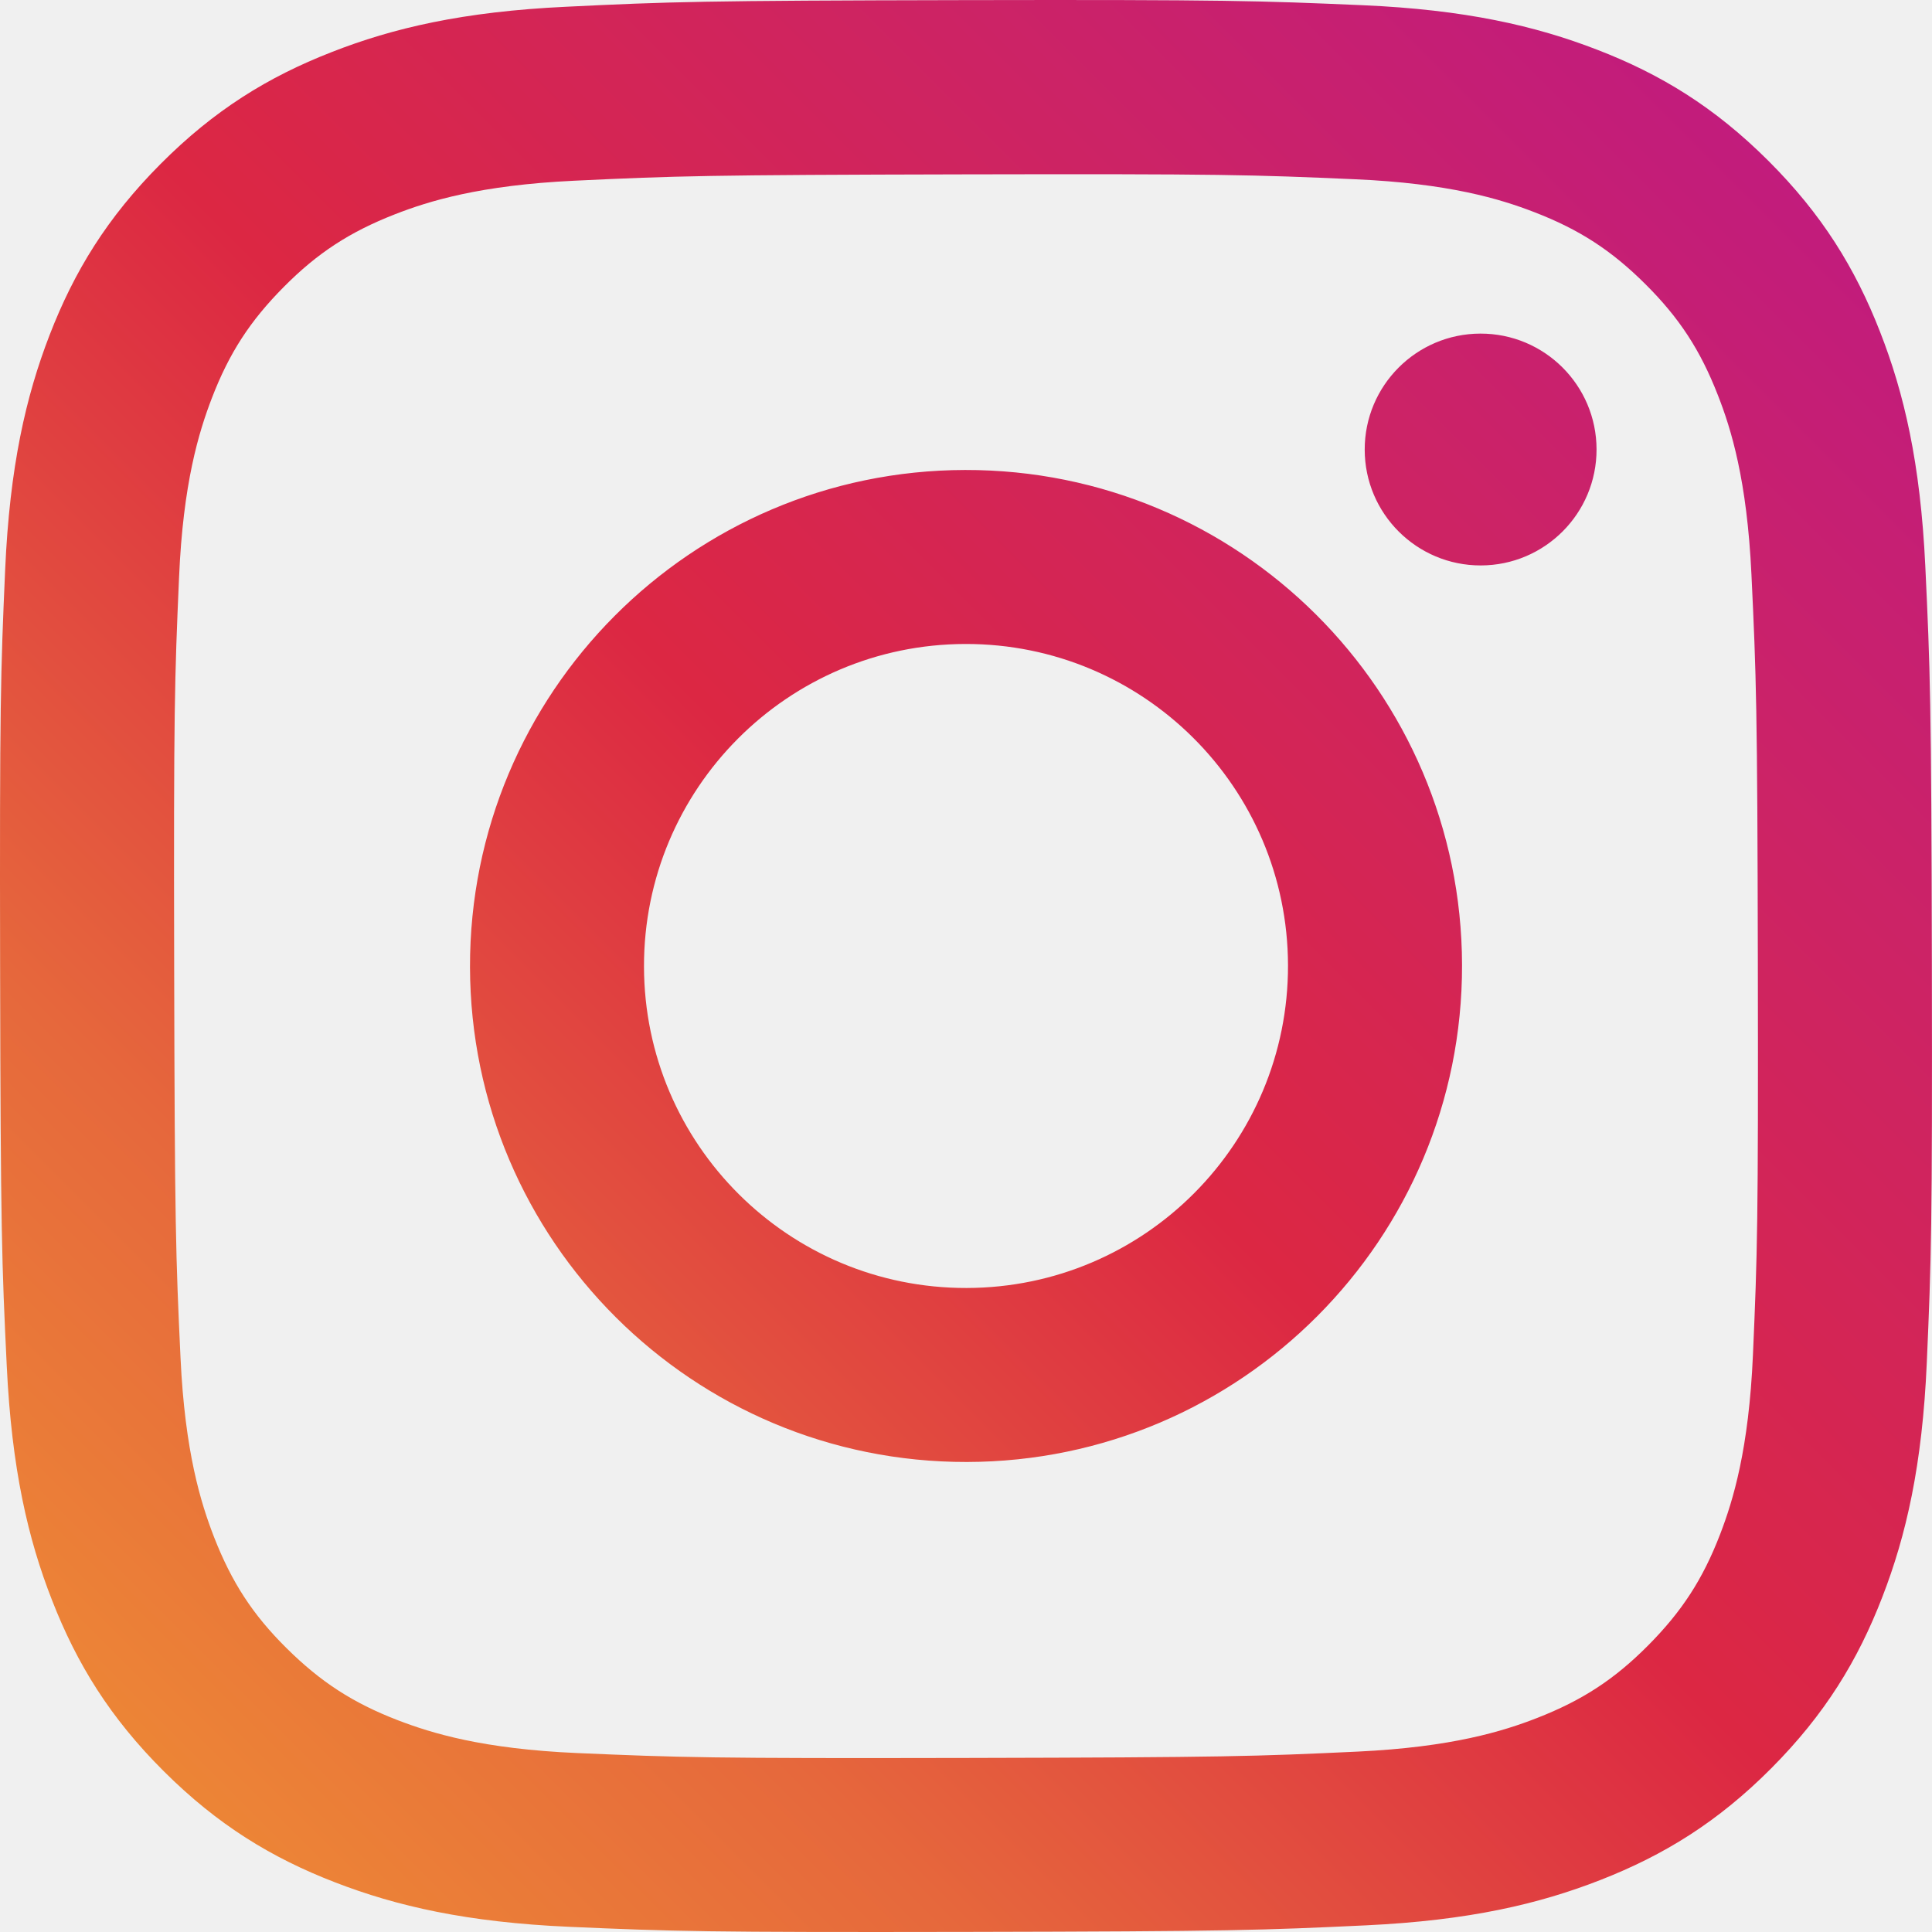
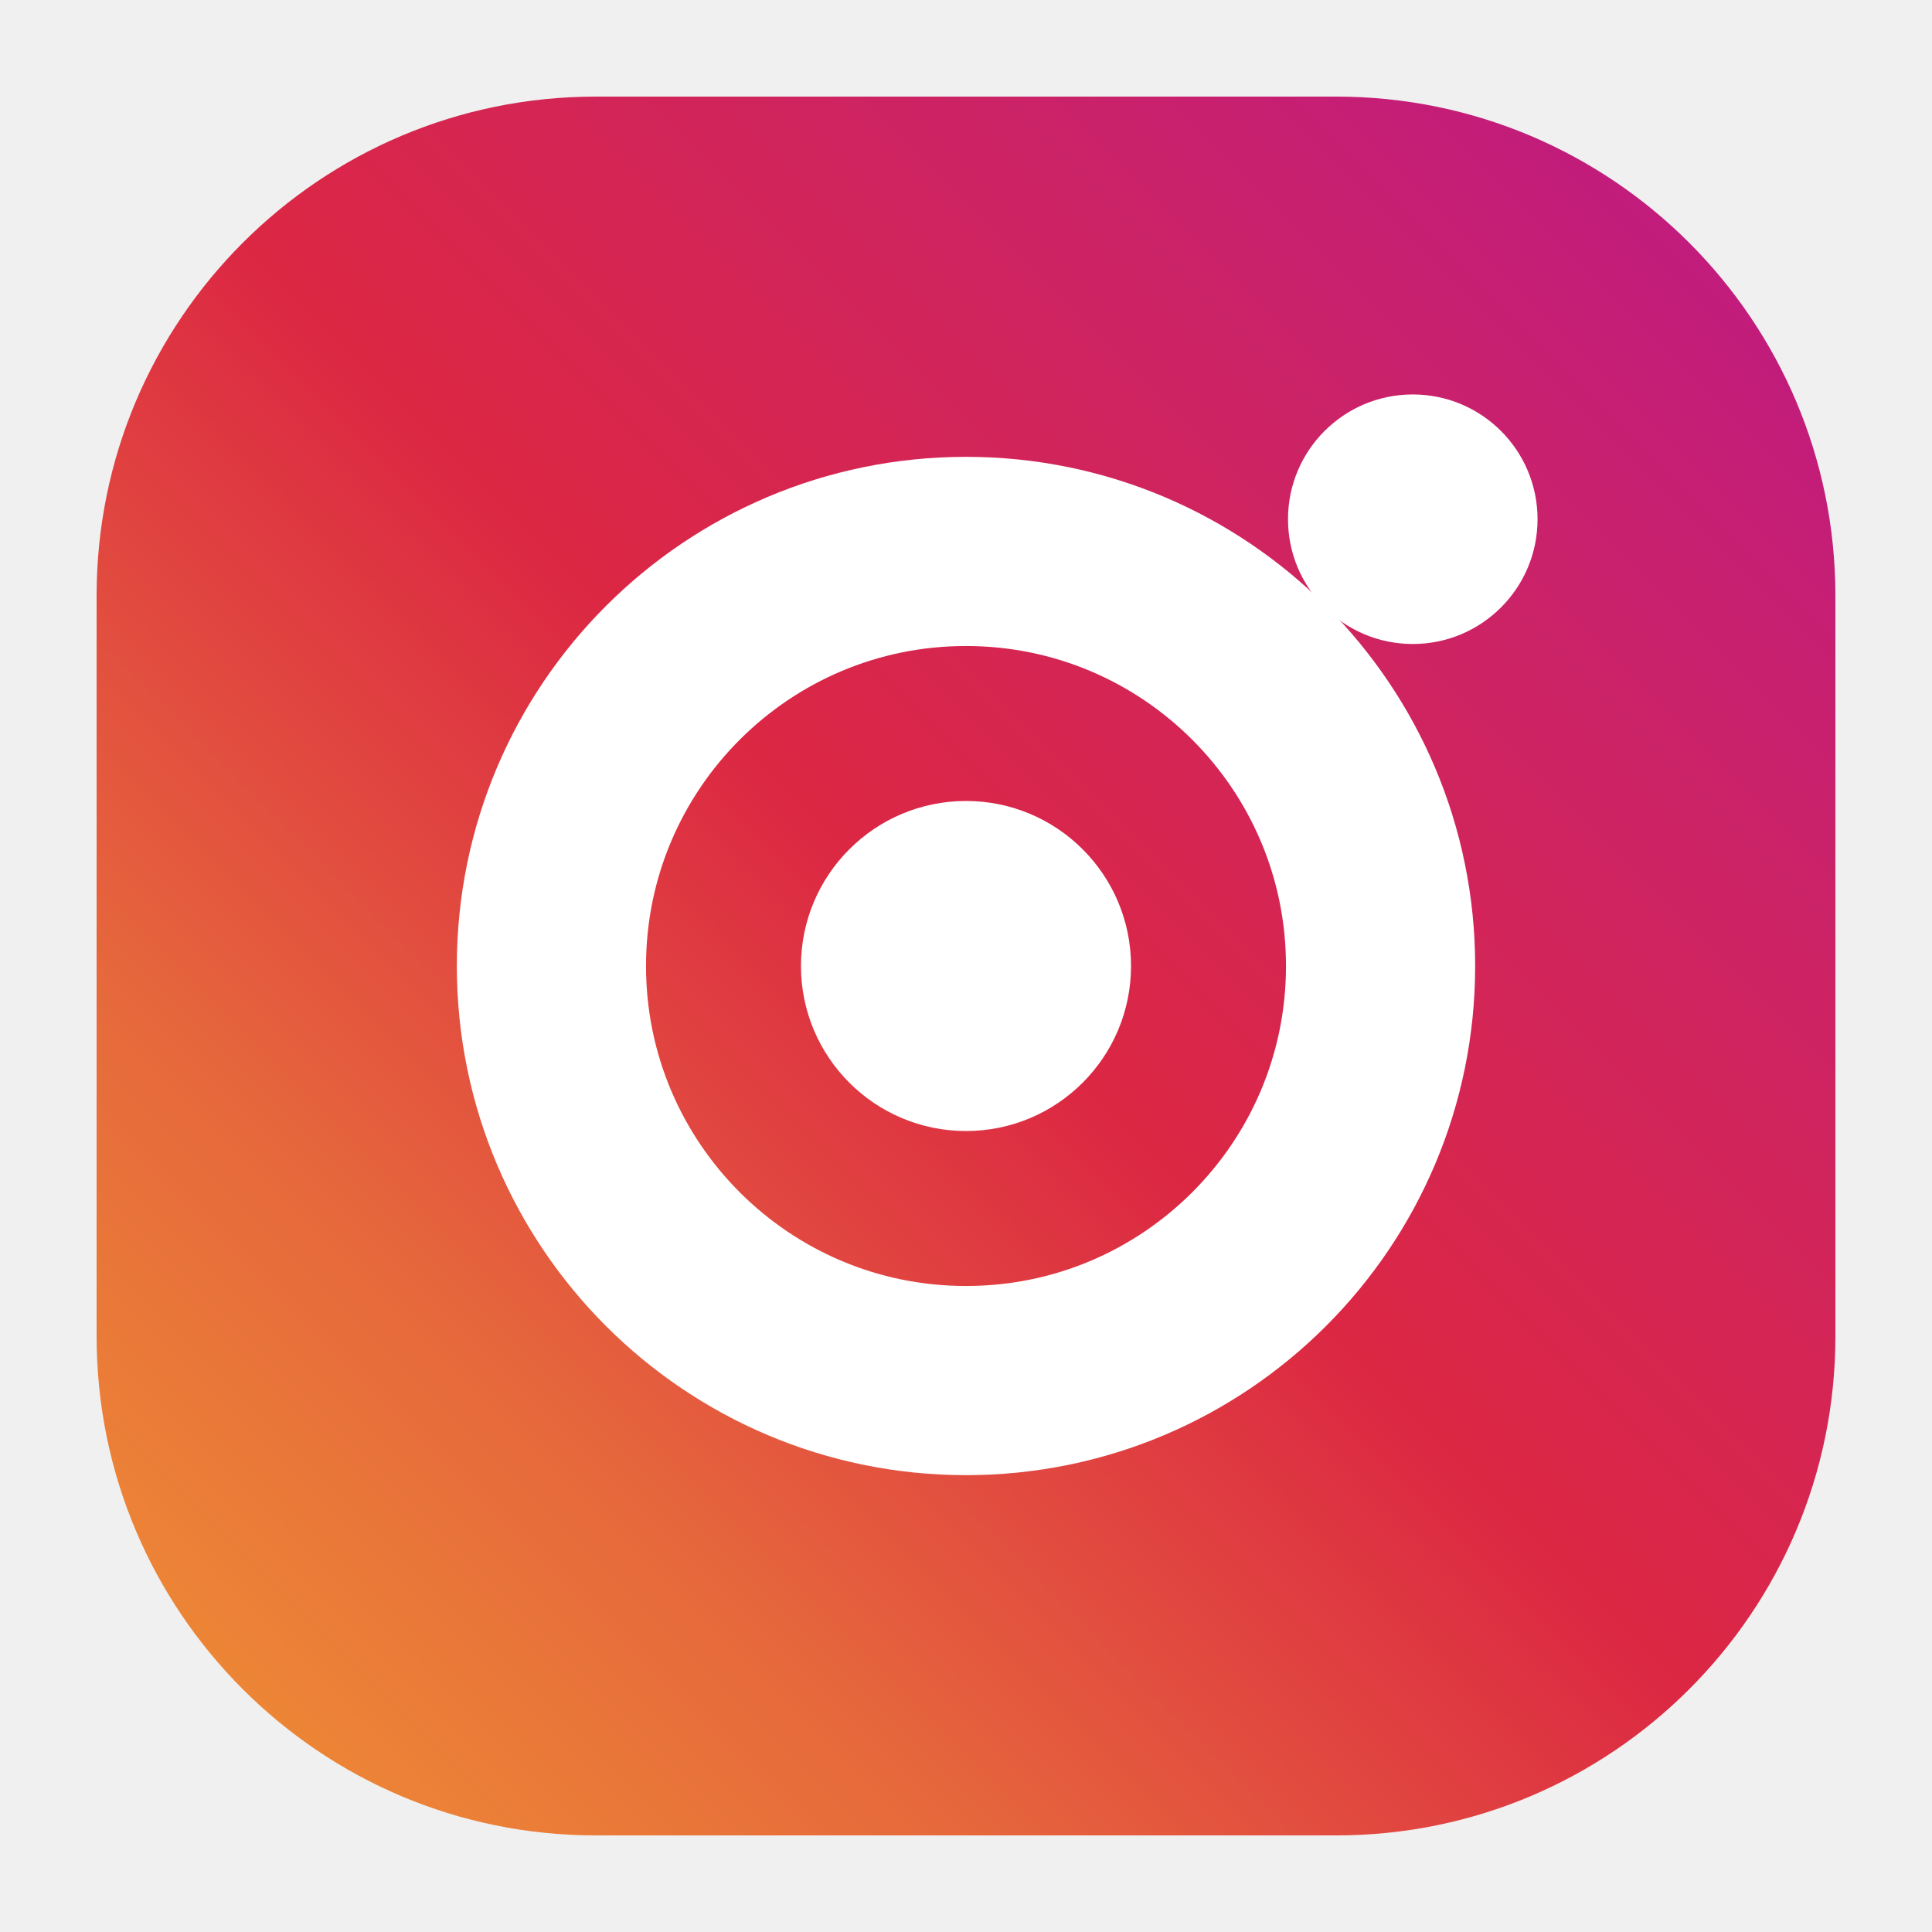
- <svg xmlns="http://www.w3.org/2000/svg" viewBox="0 0 1000 1000" role="img" aria-label="Instagram">
+ <svg xmlns="http://www.w3.org/2000/svg" viewBox="0 0 24 24" role="img" aria-label="Instagram">
  <defs>
    <linearGradient id="instagram-gradient" x1="0%" y1="100%" x2="100%" y2="0%">
      <stop offset="0%" stop-color="#f09433" />
      <stop offset="25%" stop-color="#e6683c" />
      <stop offset="50%" stop-color="#dc2743" />
      <stop offset="75%" stop-color="#cc2366" />
      <stop offset="100%" stop-color="#bc1888" />
    </linearGradient>
  </defs>
-   <path fill="url(#instagram-gradient)" d="M295.42,6c-53.2,2.51-89.53,11-121.29,23.48-32.87,12.81-60.73,30-88.45,57.82S40.89,143,28.17,175.92c-12.31,31.83-20.65,68.19-23,121.42S2.3,367.68,2.56,503.46,3.42,656.26,6,709.6c2.54,53.19,11,89.51,23.48,121.28,12.83,32.87,30,60.72,57.83,88.45S143,964.09,176,976.83c31.8,12.29,68.17,20.67,121.39,23s70.35,2.87,206.09,2.61,152.83-.86,206.16-3.39S799.1,988,830.88,975.58c32.87-12.86,60.74-30,88.45-57.84S964.1,862,976.81,829.06c12.32-31.8,20.69-68.17,23-121.35,2.33-53.37,2.88-70.41,2.62-206.17s-.87-152.78-3.4-206.1-11-89.53-23.47-121.32c-12.85-32.87-30-60.7-57.82-88.45S862,40.87,829.07,28.19c-31.82-12.31-68.17-20.7-121.39-23S637.33,2.3,501.54,2.56,348.75,3.4,295.42,6m5.84,903.88c-48.75-2.12-75.22-10.22-92.86-17-23.36-9-40-19.88-57.58-37.29s-28.38-34.11-37.5-57.42c-6.85-17.64-15.1-44.08-17.38-92.83-2.48-52.69-3-68.51-3.29-202s.22-149.29,2.53-202c2.08-48.71,10.23-75.21,17-92.84,9-23.39,19.84-40,37.29-57.57s34.1-28.39,57.43-37.51c17.62-6.88,44.06-15.06,92.79-17.38,52.73-2.5,68.53-3,202-3.29s149.31.21,202.06,2.53c48.71,2.12,75.22,10.19,92.83,17,23.37,9,40,19.81,57.57,37.29s28.4,34.07,37.52,57.45c6.89,17.57,15.07,44,17.37,92.76,2.51,52.73,3.08,68.54,3.32,202s-.23,149.31-2.54,202c-2.13,48.75-10.21,75.23-17,92.89-9,23.35-19.85,40-37.31,57.56s-34.09,28.38-57.43,37.5c-17.6,6.87-44.07,15.07-92.76,17.39-52.73,2.48-68.53,3-202.05,3.29s-149.27-.25-202-2.53m407.6-674.61a60,60,0,1,0,59.88-60.1,60,60,0,0,0-59.88,60.1M245.77,503c.28,141.8,115.44,256.49,257.21,256.22S759.52,643.8,759.25,502,643.79,245.48,502,245.76,245.5,361.22,245.77,503m90.06-.18a166.67,166.67,0,1,1,167,166.34,166.65,166.65,0,0,1-167-166.34" transform="translate(-2.5 -2.5)" />
+   <rect x="1.2" y="1.2" width="21.6" height="21.6" rx="6.2" fill="url(#instagram-gradient)" />
+   <circle cx="12" cy="12" r="5.15" fill="none" stroke="#fff" stroke-width="2.35" />
+   <circle cx="12" cy="12" r="2.05" fill="#fff" />
+   <circle cx="17.55" cy="6.45" r="1.55" fill="#fff" />
</svg>
